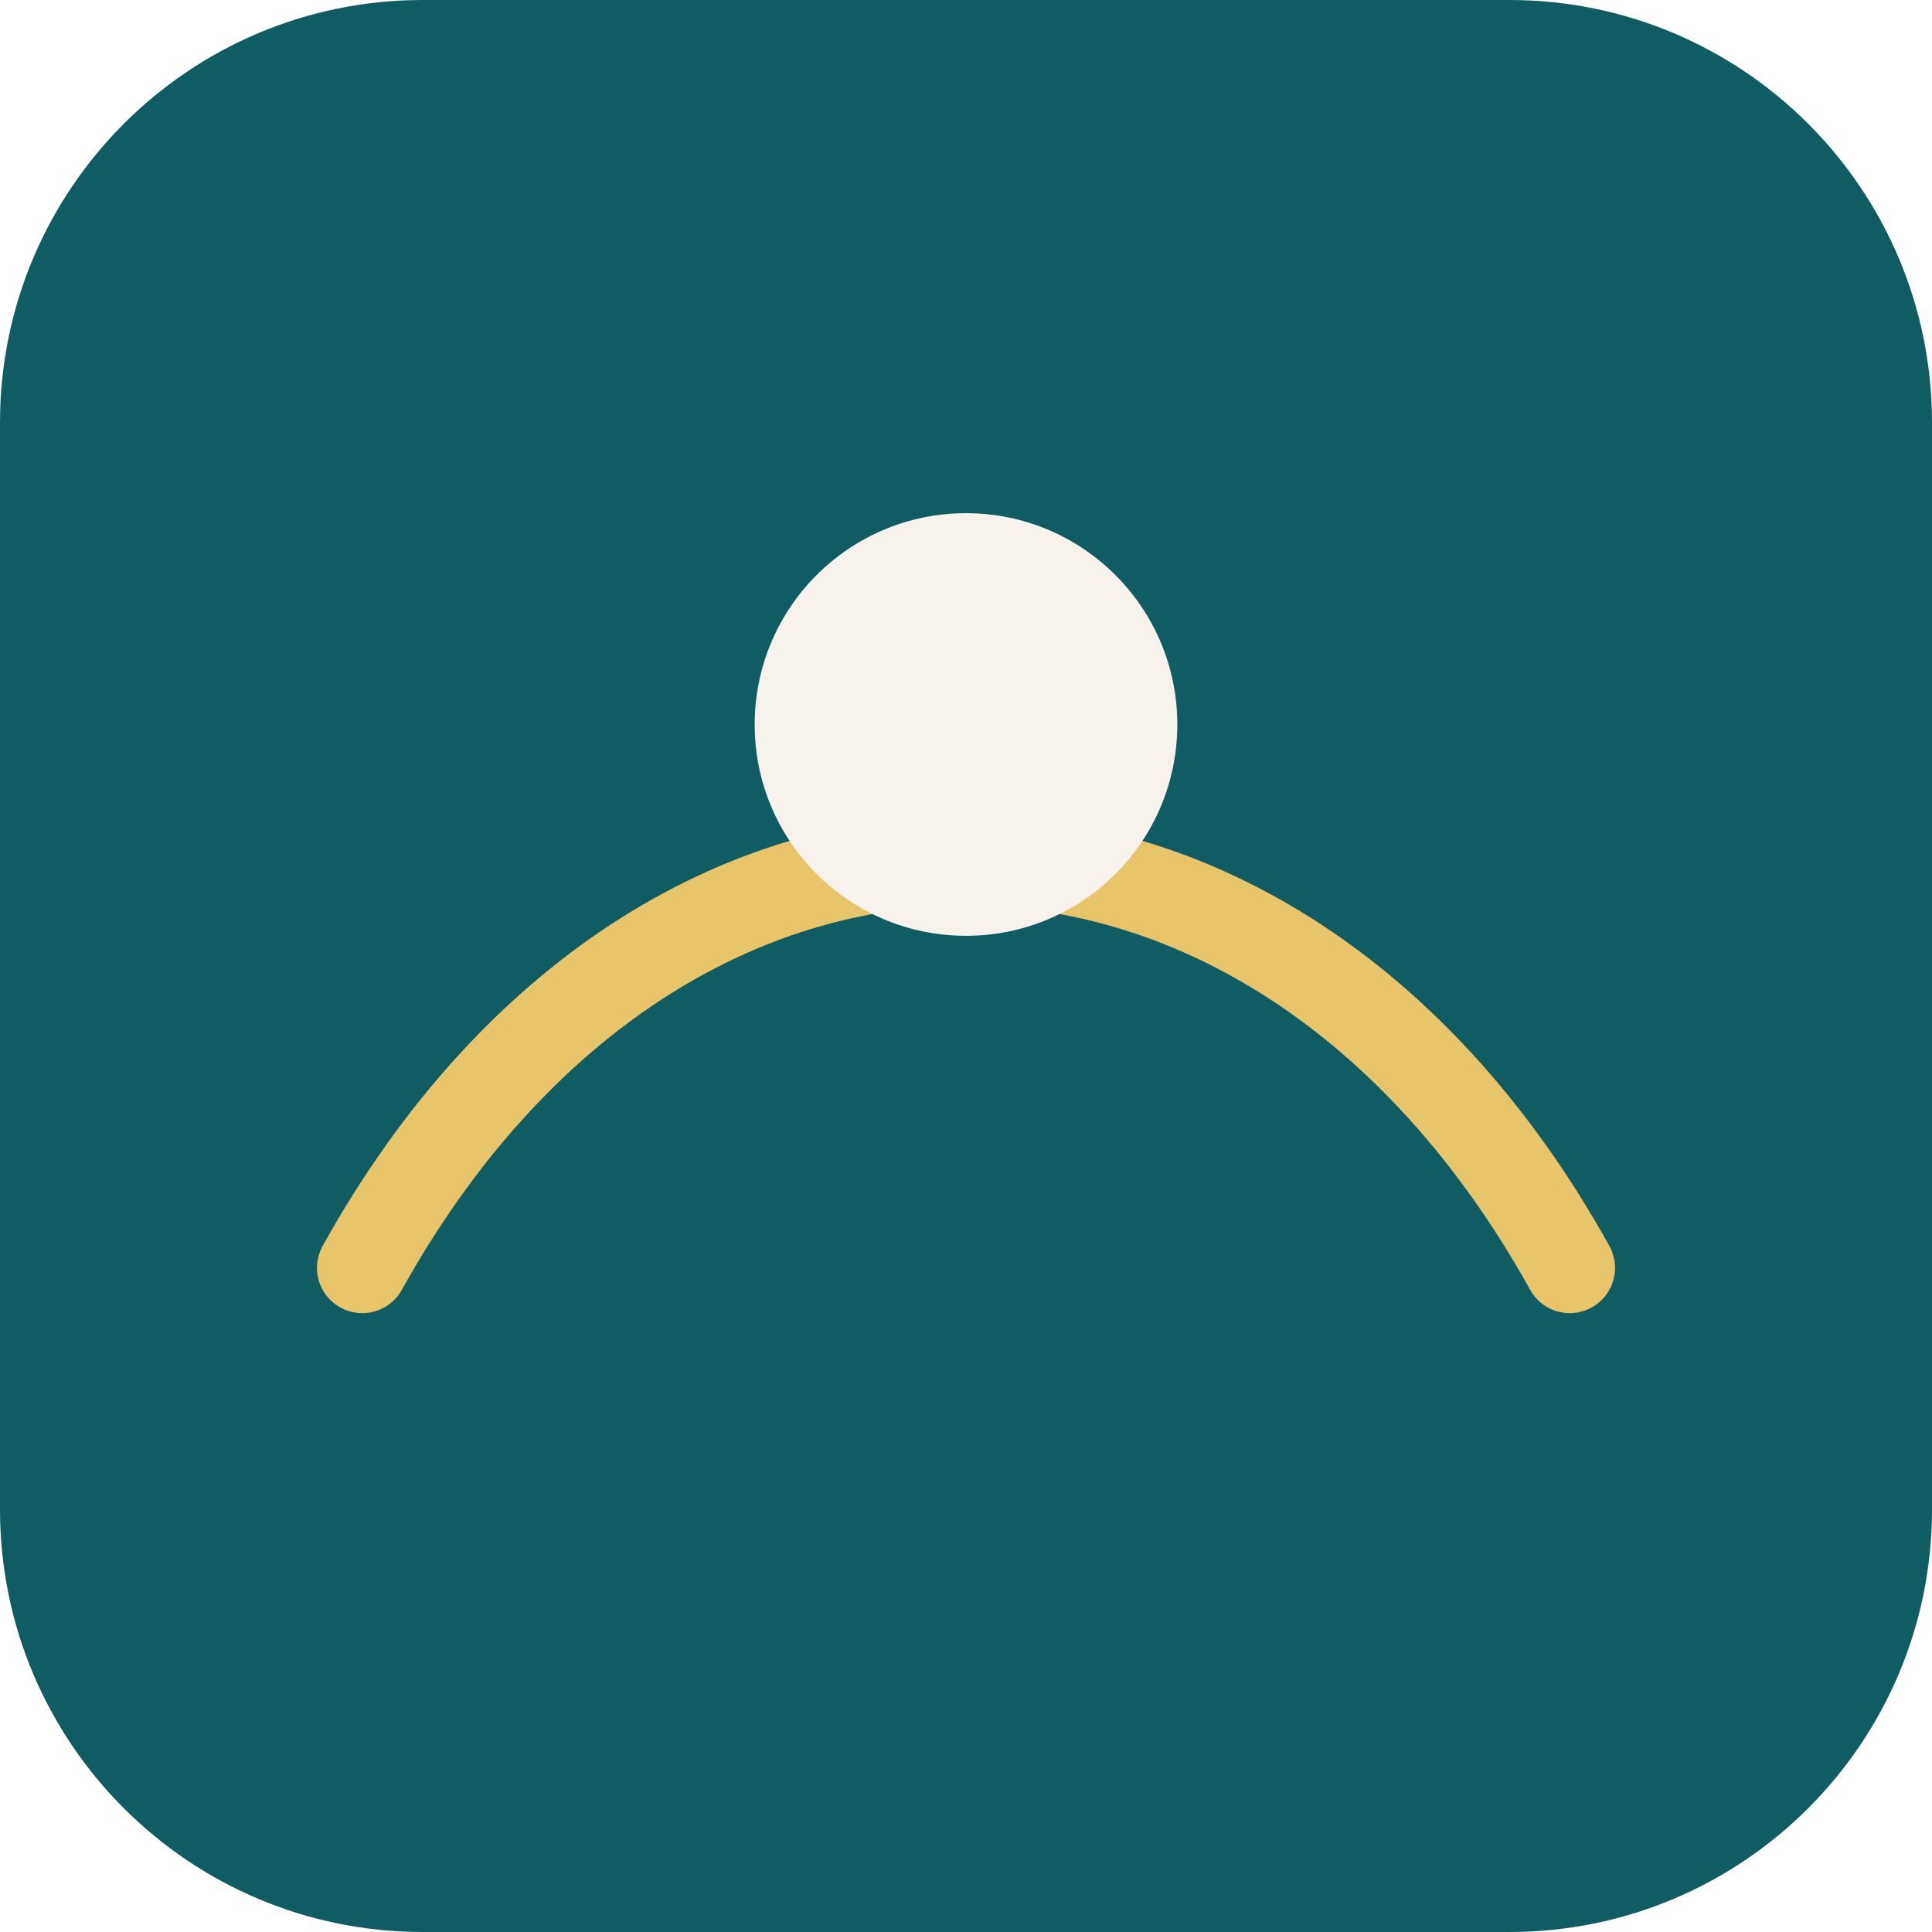
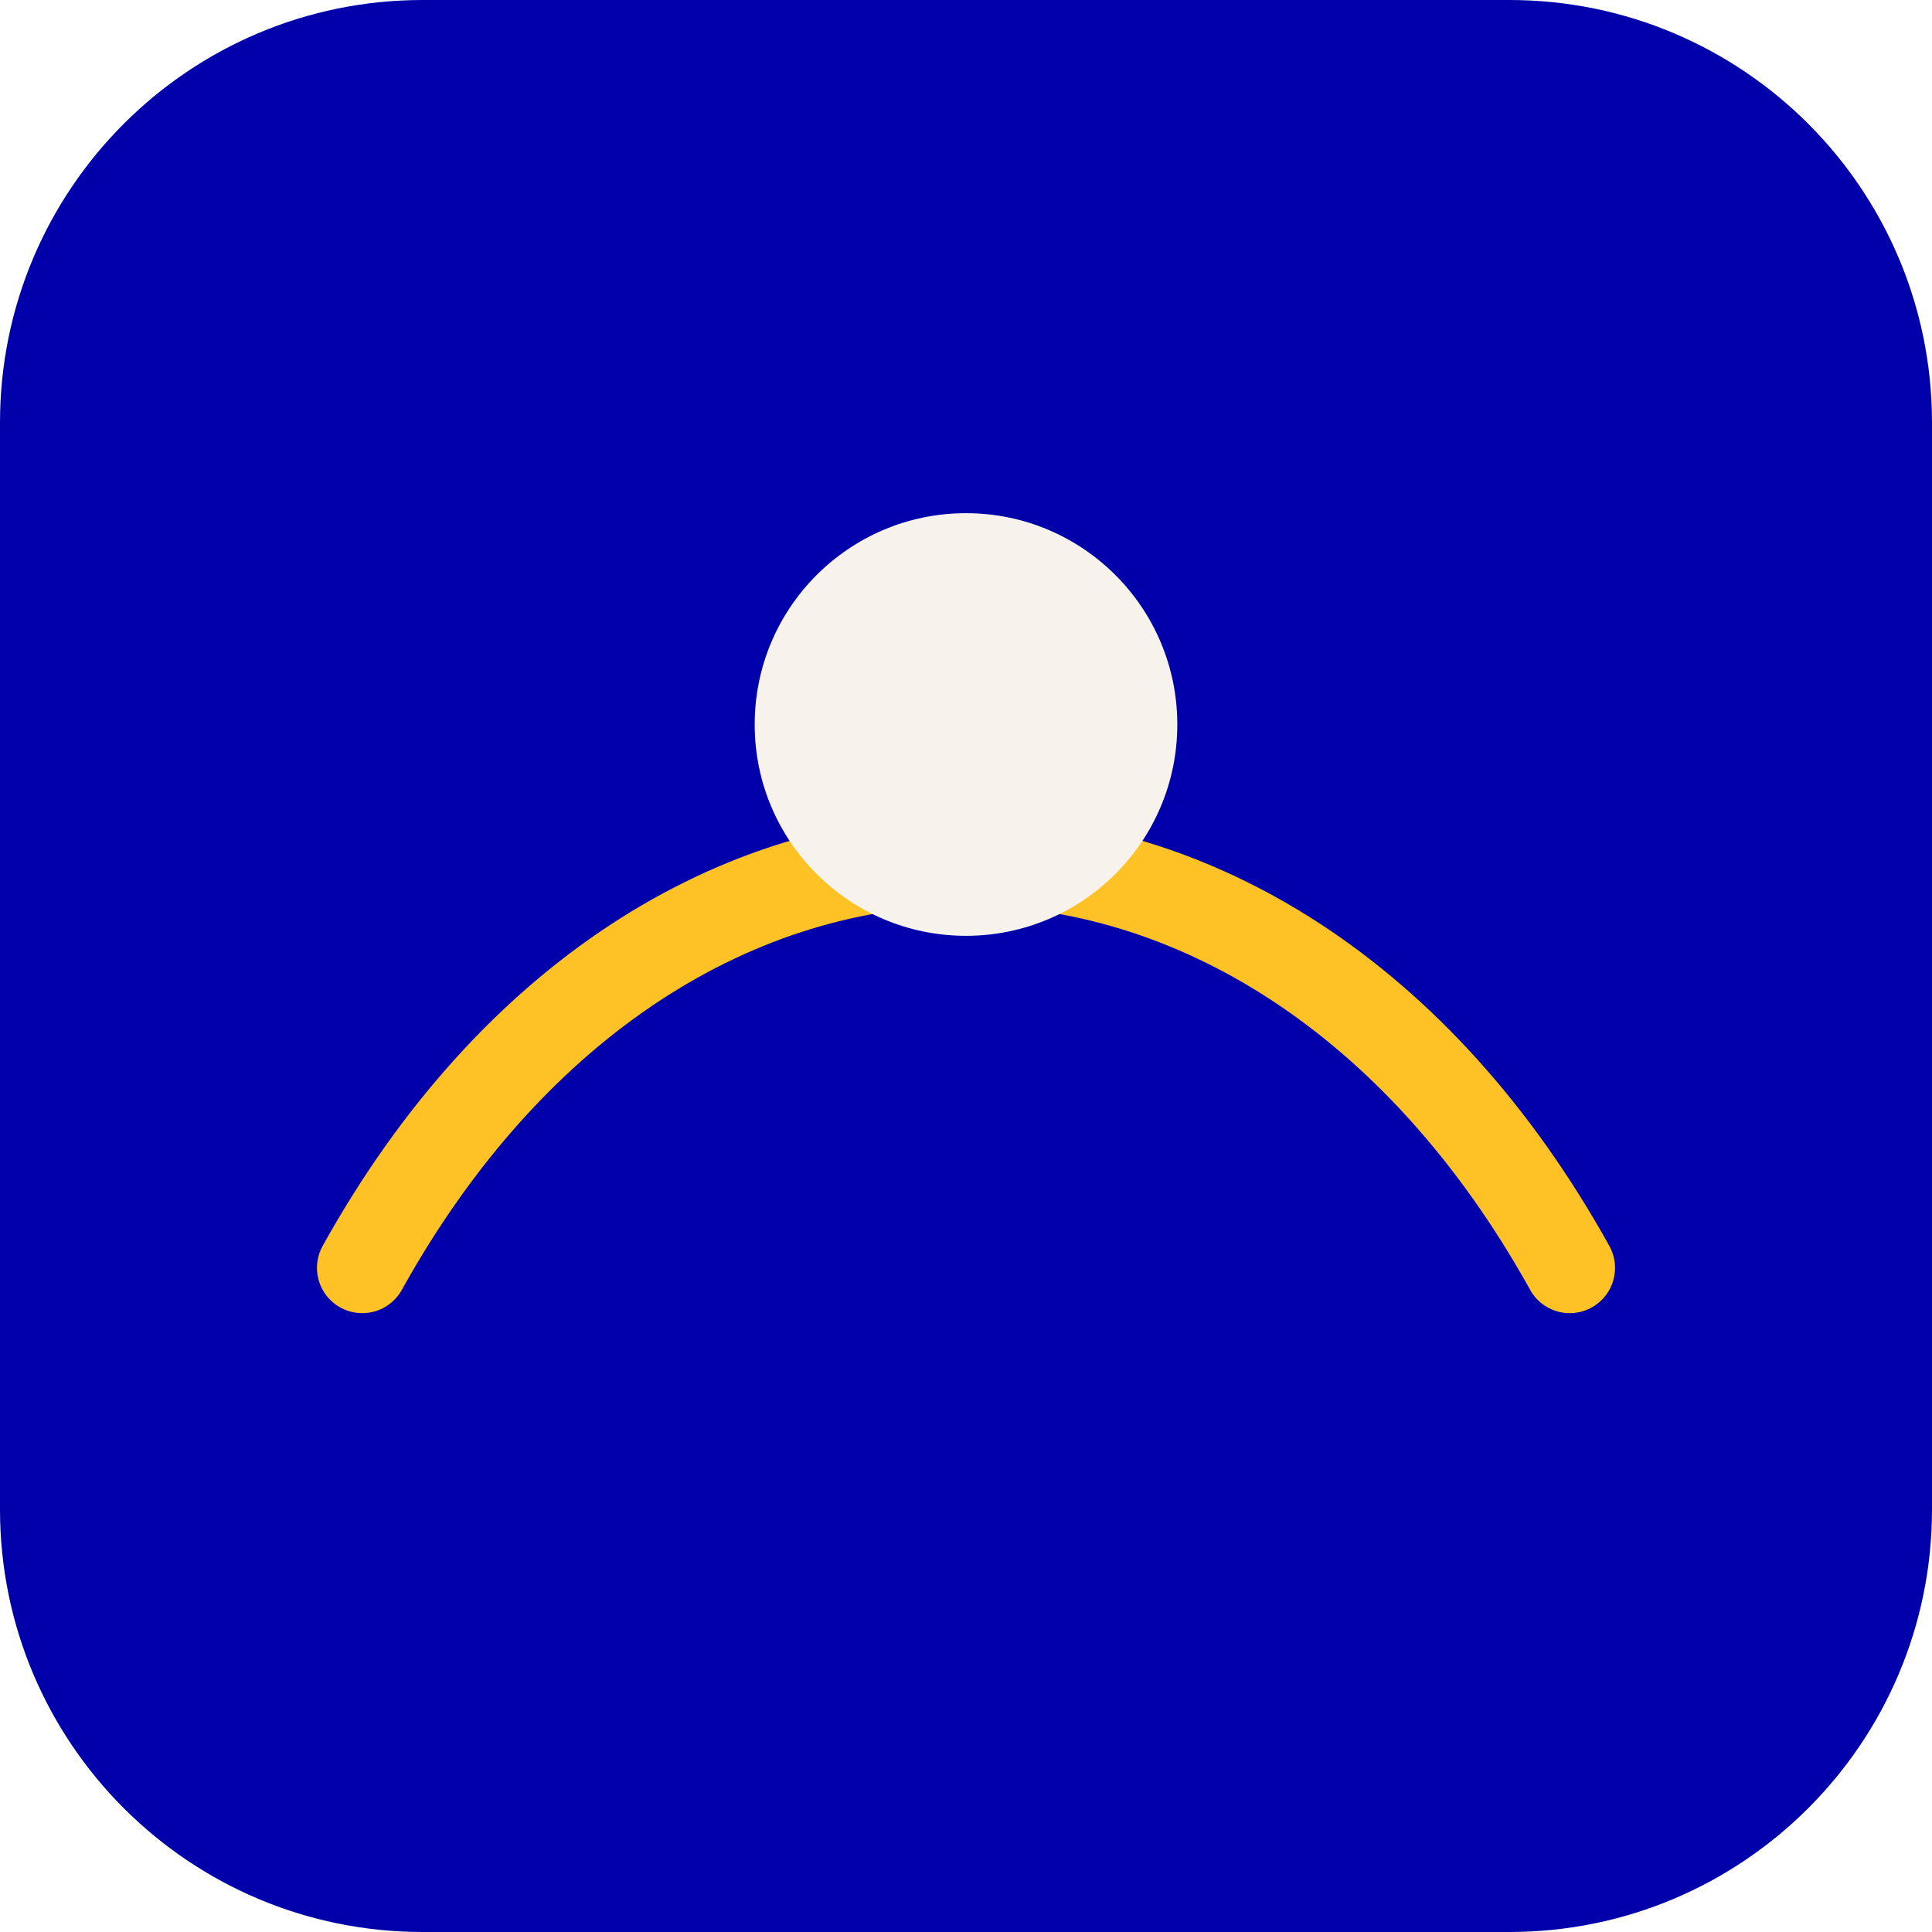
<svg xmlns="http://www.w3.org/2000/svg" viewBox="0 0 64 64">
-   <rect width="64" height="64" rx="14" fill="#0f5c63" />
-   <path d="M12 42c10-18 30-18 40 0" fill="none" stroke="#e8c56b" stroke-width="3" stroke-linecap="round" />
+   <rect width="64" height="64" rx="14" fill="#0000aa" />
+   <path d="M12 42c10-18 30-18 40 0" fill="none" stroke="#ffc226" stroke-width="3" stroke-linecap="round" />
  <circle cx="32" cy="24" r="7" fill="#f7f3ec" />
</svg>
